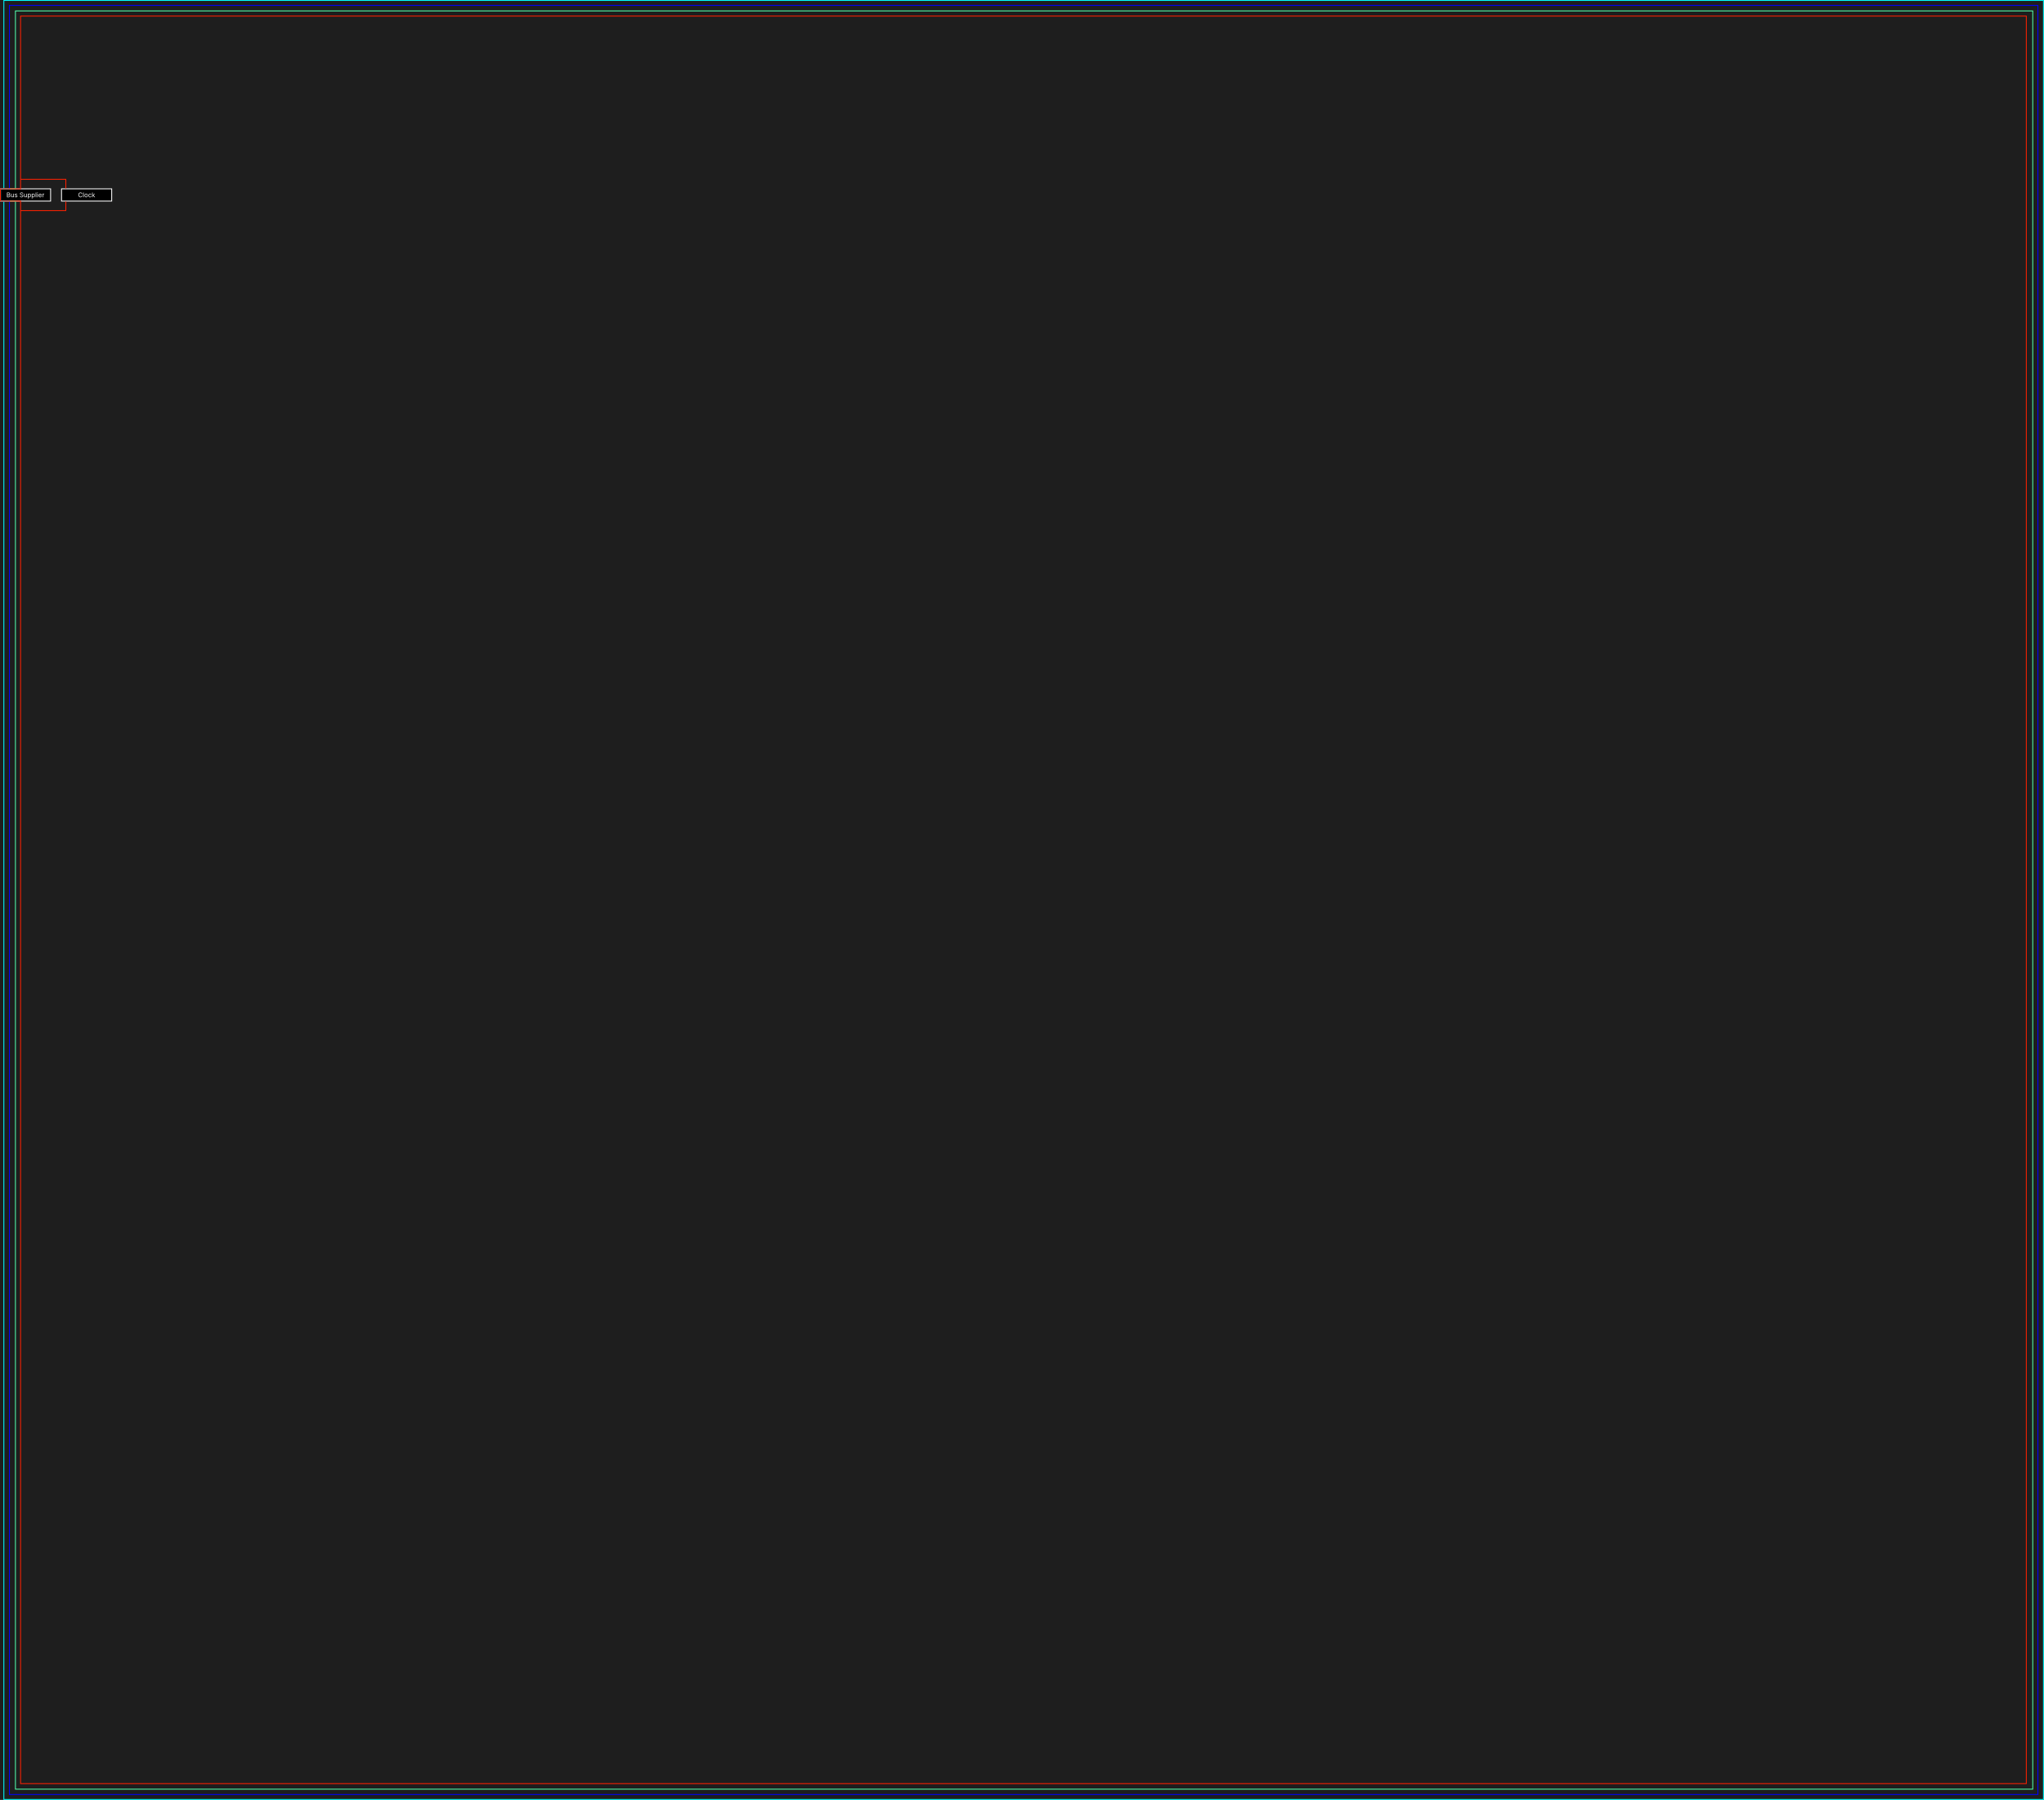
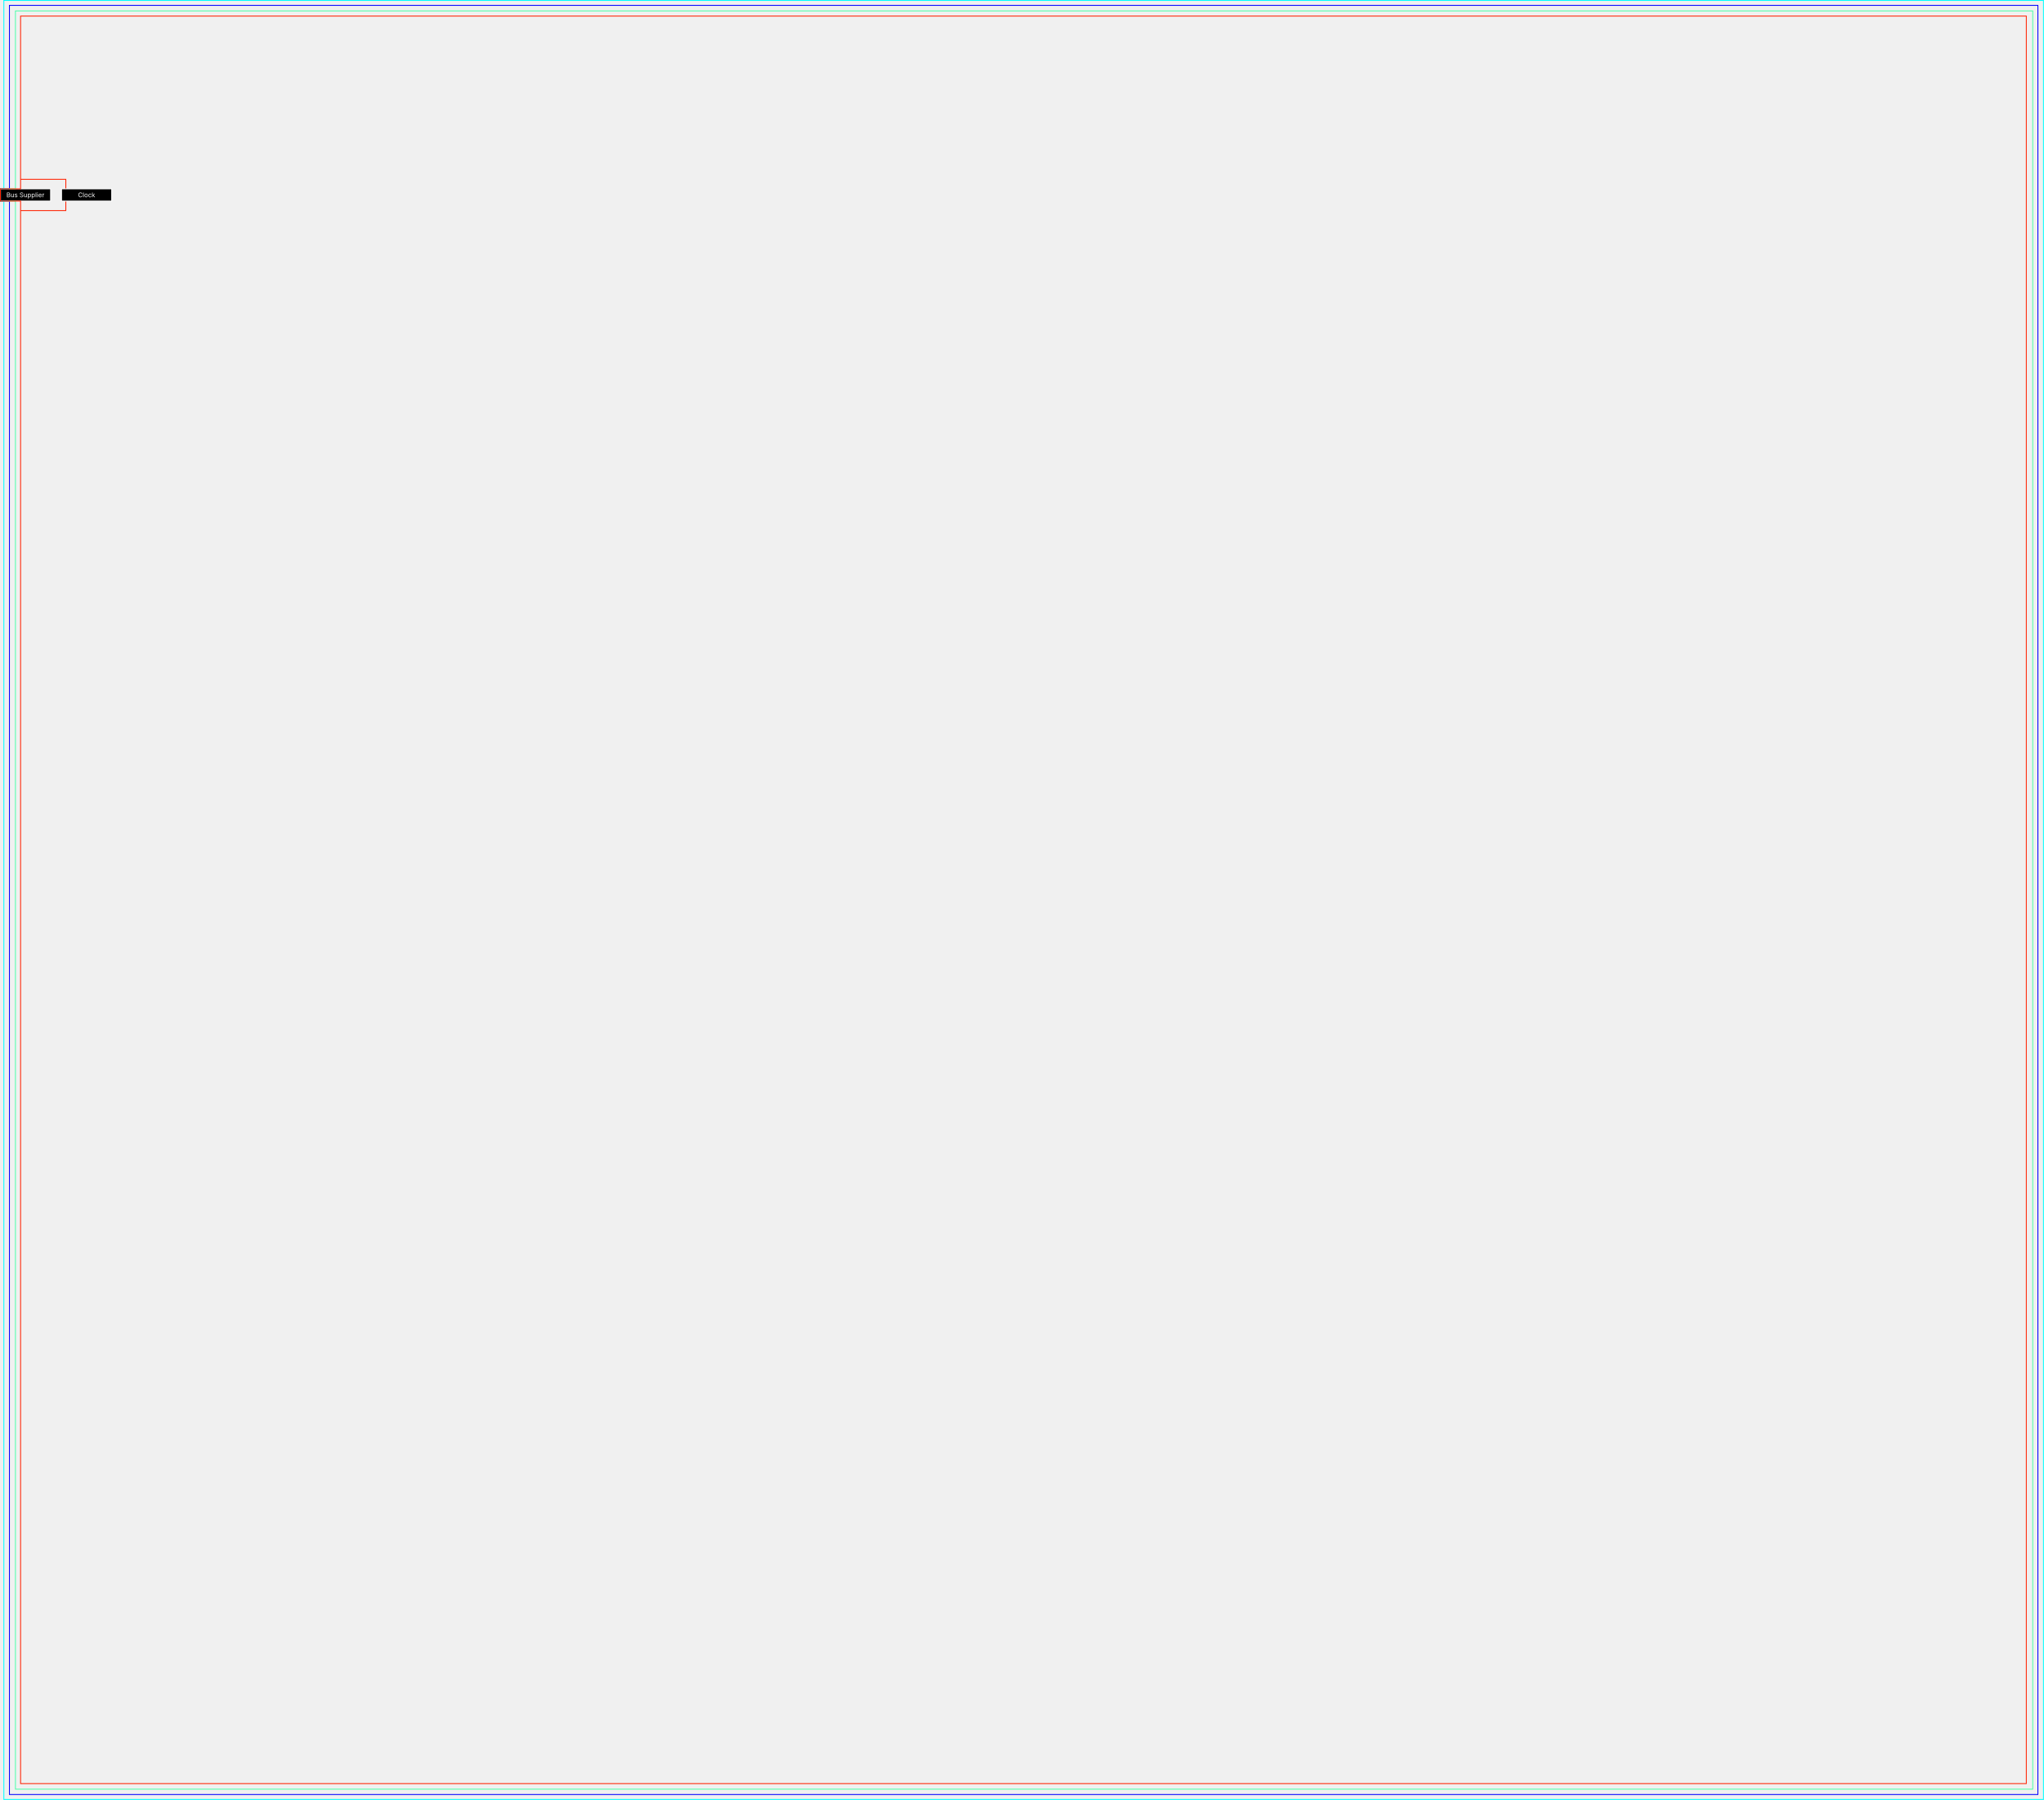
<svg xmlns="http://www.w3.org/2000/svg" width="9534" height="8397" viewBox="0 0 9534 8397" fill="none">
-   <rect width="9534" height="8397" fill="#1E1E1E" />
  <rect x="2" y="881" width="234" height="57" fill="black" stroke="white" stroke-width="4" />
  <path d="M32.642 920V898.182H40.27C41.79 898.182 43.043 898.445 44.031 898.97C45.018 899.489 45.753 900.188 46.236 901.069C46.719 901.942 46.96 902.912 46.96 903.977C46.96 904.915 46.793 905.689 46.459 906.3C46.133 906.911 45.7 907.393 45.16 907.749C44.627 908.104 44.048 908.366 43.423 908.537V908.75C44.091 908.793 44.762 909.027 45.437 909.453C46.111 909.879 46.676 910.49 47.131 911.286C47.585 912.081 47.812 913.054 47.812 914.205C47.812 915.298 47.564 916.282 47.067 917.156C46.57 918.029 45.785 918.722 44.712 919.233C43.64 919.744 42.244 920 40.526 920H32.642ZM35.284 917.656H40.526C42.251 917.656 43.477 917.322 44.201 916.655C44.932 915.98 45.298 915.163 45.298 914.205C45.298 913.466 45.11 912.784 44.734 912.159C44.357 911.527 43.821 911.023 43.125 910.646C42.429 910.263 41.605 910.071 40.653 910.071H35.284V917.656ZM35.284 907.77H40.185C40.98 907.77 41.697 907.614 42.337 907.301C42.983 906.989 43.494 906.548 43.871 905.98C44.254 905.412 44.446 904.744 44.446 903.977C44.446 903.018 44.112 902.205 43.445 901.538C42.777 900.863 41.719 900.526 40.27 900.526H35.284V907.77ZM62.125 913.31V903.636H64.64V920H62.125V917.23H61.955C61.571 918.061 60.975 918.768 60.165 919.35C59.355 919.925 58.333 920.213 57.097 920.213C56.074 920.213 55.165 919.989 54.37 919.542C53.574 919.087 52.949 918.406 52.495 917.496C52.04 916.58 51.813 915.426 51.813 914.034V903.636H54.327V913.864C54.327 915.057 54.661 916.009 55.328 916.719C56.003 917.429 56.863 917.784 57.907 917.784C58.532 917.784 59.167 917.624 59.814 917.305C60.467 916.985 61.014 916.495 61.454 915.835C61.902 915.174 62.125 914.332 62.125 913.31ZM80.835 907.301L78.577 907.94C78.435 907.564 78.225 907.198 77.948 906.843C77.678 906.481 77.309 906.183 76.84 905.948C76.372 905.714 75.772 905.597 75.04 905.597C74.038 905.597 73.204 905.827 72.536 906.289C71.876 906.744 71.546 907.322 71.546 908.026C71.546 908.651 71.773 909.144 72.228 909.506C72.682 909.869 73.392 910.17 74.358 910.412L76.787 911.009C78.25 911.364 79.34 911.907 80.058 912.638C80.775 913.363 81.134 914.297 81.134 915.44C81.134 916.378 80.864 917.216 80.324 917.955C79.791 918.693 79.046 919.276 78.087 919.702C77.128 920.128 76.013 920.341 74.742 920.341C73.073 920.341 71.691 919.979 70.597 919.254C69.504 918.53 68.811 917.472 68.52 916.08L70.906 915.483C71.134 916.364 71.563 917.024 72.195 917.464C72.835 917.905 73.669 918.125 74.699 918.125C75.871 918.125 76.801 917.876 77.49 917.379C78.186 916.875 78.534 916.271 78.534 915.568C78.534 915 78.335 914.524 77.938 914.141C77.54 913.75 76.929 913.459 76.105 913.267L73.378 912.628C71.879 912.273 70.779 911.722 70.076 910.977C69.379 910.224 69.031 909.283 69.031 908.153C69.031 907.23 69.291 906.413 69.809 905.703C70.335 904.993 71.049 904.435 71.951 904.031C72.86 903.626 73.889 903.423 75.04 903.423C76.659 903.423 77.931 903.778 78.854 904.489C79.784 905.199 80.445 906.136 80.835 907.301ZM105.629 903.636C105.501 902.557 104.982 901.719 104.073 901.122C103.164 900.526 102.049 900.227 100.728 900.227C99.762 900.227 98.917 900.384 98.192 900.696C97.475 901.009 96.914 901.438 96.509 901.985C96.112 902.532 95.913 903.153 95.913 903.849C95.913 904.432 96.051 904.933 96.328 905.352C96.612 905.763 96.974 906.108 97.415 906.385C97.855 906.655 98.317 906.879 98.8 907.056C99.283 907.227 99.727 907.365 100.131 907.472L102.347 908.068C102.915 908.217 103.548 908.423 104.244 908.686C104.947 908.949 105.618 909.308 106.257 909.762C106.903 910.21 107.436 910.785 107.855 911.488C108.274 912.191 108.484 913.054 108.484 914.077C108.484 915.256 108.175 916.321 107.557 917.273C106.946 918.224 106.051 918.981 104.872 919.542C103.7 920.103 102.276 920.384 100.6 920.384C99.038 920.384 97.685 920.131 96.541 919.627C95.405 919.123 94.51 918.42 93.856 917.518C93.21 916.616 92.844 915.568 92.759 914.375H95.487C95.558 915.199 95.835 915.881 96.317 916.42C96.808 916.953 97.425 917.351 98.171 917.614C98.924 917.869 99.734 917.997 100.6 917.997C101.609 917.997 102.514 917.834 103.317 917.507C104.119 917.173 104.755 916.712 105.224 916.122C105.692 915.526 105.927 914.83 105.927 914.034C105.927 913.31 105.724 912.72 105.32 912.266C104.915 911.811 104.382 911.442 103.722 911.158C103.061 910.874 102.347 910.625 101.58 910.412L98.896 909.645C97.191 909.155 95.842 908.455 94.847 907.546C93.853 906.637 93.356 905.447 93.356 903.977C93.356 902.756 93.686 901.69 94.347 900.781C95.014 899.865 95.909 899.155 97.031 898.651C98.16 898.139 99.421 897.884 100.813 897.884C102.219 897.884 103.469 898.136 104.563 898.64C105.657 899.137 106.523 899.819 107.163 900.685C107.809 901.552 108.15 902.536 108.185 903.636H105.629ZM122.799 913.31V903.636H125.313V920H122.799V917.23H122.629C122.245 918.061 121.649 918.768 120.839 919.35C120.029 919.925 119.007 920.213 117.771 920.213C116.748 920.213 115.839 919.989 115.044 919.542C114.248 919.087 113.623 918.406 113.169 917.496C112.714 916.58 112.487 915.426 112.487 914.034V903.636H115.001V913.864C115.001 915.057 115.335 916.009 116.002 916.719C116.677 917.429 117.536 917.784 118.58 917.784C119.205 917.784 119.841 917.624 120.487 917.305C121.141 916.985 121.688 916.495 122.128 915.835C122.575 915.174 122.799 914.332 122.799 913.31ZM129.918 926.136V903.636H132.347V906.236H132.646C132.83 905.952 133.086 905.589 133.413 905.149C133.746 904.702 134.222 904.304 134.84 903.956C135.465 903.601 136.31 903.423 137.376 903.423C138.754 903.423 139.968 903.768 141.019 904.457C142.07 905.146 142.891 906.122 143.48 907.386C144.07 908.651 144.364 910.142 144.364 911.861C144.364 913.594 144.07 915.096 143.48 916.367C142.891 917.631 142.074 918.612 141.03 919.308C139.986 919.996 138.782 920.341 137.418 920.341C136.367 920.341 135.526 920.167 134.893 919.819C134.261 919.464 133.775 919.062 133.434 918.615C133.093 918.161 132.83 917.784 132.646 917.486H132.433V926.136H129.918ZM132.39 911.818C132.39 913.054 132.571 914.144 132.933 915.089C133.295 916.026 133.825 916.761 134.521 917.294C135.217 917.82 136.069 918.082 137.077 918.082C138.129 918.082 139.006 917.805 139.709 917.251C140.419 916.69 140.952 915.937 141.307 914.993C141.669 914.041 141.85 912.983 141.85 911.818C141.85 910.668 141.673 909.631 141.317 908.707C140.969 907.777 140.44 907.042 139.73 906.502C139.027 905.955 138.143 905.682 137.077 905.682C136.055 905.682 135.195 905.941 134.499 906.46C133.803 906.971 133.278 907.688 132.923 908.612C132.567 909.528 132.39 910.597 132.39 911.818ZM148.2 926.136V903.636H150.629V906.236H150.927C151.112 905.952 151.367 905.589 151.694 905.149C152.028 904.702 152.504 904.304 153.121 903.956C153.746 903.601 154.592 903.423 155.657 903.423C157.035 903.423 158.249 903.768 159.3 904.457C160.352 905.146 161.172 906.122 161.761 907.386C162.351 908.651 162.646 910.142 162.646 911.861C162.646 913.594 162.351 915.096 161.761 916.367C161.172 917.631 160.355 918.612 159.311 919.308C158.267 919.996 157.063 920.341 155.7 920.341C154.648 920.341 153.807 920.167 153.175 919.819C152.543 919.464 152.056 919.062 151.715 918.615C151.374 918.161 151.112 917.784 150.927 917.486H150.714V926.136H148.2ZM150.671 911.818C150.671 913.054 150.852 914.144 151.214 915.089C151.577 916.026 152.106 916.761 152.802 917.294C153.498 917.82 154.35 918.082 155.359 918.082C156.41 918.082 157.287 917.805 157.99 917.251C158.7 916.69 159.233 915.937 159.588 914.993C159.95 914.041 160.131 912.983 160.131 911.818C160.131 910.668 159.954 909.631 159.599 908.707C159.251 907.777 158.722 907.042 158.011 906.502C157.308 905.955 156.424 905.682 155.359 905.682C154.336 905.682 153.477 905.941 152.781 906.46C152.085 906.971 151.559 907.688 151.204 908.612C150.849 909.528 150.671 910.597 150.671 911.818ZM168.995 898.182V920H166.481V898.182H168.995ZM173.6 920V903.636H176.114V920H173.6ZM174.878 900.909C174.388 900.909 173.966 900.742 173.611 900.408C173.263 900.075 173.089 899.673 173.089 899.205C173.089 898.736 173.263 898.335 173.611 898.001C173.966 897.667 174.388 897.5 174.878 897.5C175.368 897.5 175.787 897.667 176.135 898.001C176.491 898.335 176.668 898.736 176.668 899.205C176.668 899.673 176.491 900.075 176.135 900.408C175.787 900.742 175.368 900.909 174.878 900.909ZM187.58 920.341C186.003 920.341 184.643 919.993 183.5 919.297C182.363 918.594 181.486 917.614 180.868 916.357C180.257 915.092 179.952 913.622 179.952 911.946C179.952 910.27 180.257 908.793 180.868 907.514C181.486 906.229 182.346 905.227 183.446 904.51C184.554 903.786 185.847 903.423 187.324 903.423C188.176 903.423 189.018 903.565 189.849 903.849C190.68 904.134 191.436 904.595 192.118 905.234C192.8 905.866 193.343 906.705 193.748 907.749C194.153 908.793 194.355 910.078 194.355 911.605V912.67H181.742V910.497H191.799C191.799 909.574 191.614 908.75 191.245 908.026C190.882 907.301 190.364 906.729 189.689 906.31C189.022 905.891 188.233 905.682 187.324 905.682C186.323 905.682 185.456 905.93 184.725 906.428C184 906.918 183.443 907.557 183.052 908.345C182.662 909.134 182.466 909.979 182.466 910.881V912.33C182.466 913.565 182.679 914.613 183.105 915.472C183.539 916.325 184.139 916.974 184.906 917.422C185.673 917.862 186.564 918.082 187.58 918.082C188.24 918.082 188.837 917.99 189.37 917.805C189.909 917.614 190.375 917.33 190.765 916.953C191.156 916.57 191.458 916.094 191.671 915.526L194.1 916.207C193.844 917.031 193.414 917.756 192.811 918.381C192.207 918.999 191.461 919.482 190.574 919.83C189.686 920.17 188.688 920.341 187.58 920.341ZM198.18 920V903.636H200.609V906.108H200.779C201.078 905.298 201.618 904.641 202.399 904.137C203.18 903.633 204.061 903.381 205.041 903.381C205.225 903.381 205.456 903.384 205.733 903.391C206.01 903.398 206.22 903.409 206.362 903.423V905.98C206.277 905.959 206.081 905.927 205.776 905.884C205.478 905.835 205.162 905.81 204.828 905.81C204.032 905.81 203.322 905.977 202.697 906.31C202.079 906.637 201.589 907.092 201.227 907.674C200.872 908.249 200.694 908.906 200.694 909.645V920H198.18Z" fill="white" />
  <rect x="287" y="881" width="234" height="57" fill="black" stroke="white" stroke-width="4" />
  <path d="M384.199 905H381.557C381.401 904.24 381.127 903.572 380.737 902.997C380.353 902.422 379.884 901.939 379.33 901.548C378.783 901.151 378.176 900.852 377.509 900.653C376.841 900.455 376.145 900.355 375.42 900.355C374.099 900.355 372.903 900.689 371.83 901.357C370.765 902.024 369.916 903.008 369.284 904.308C368.659 905.607 368.347 907.202 368.347 909.091C368.347 910.98 368.659 912.575 369.284 913.874C369.916 915.174 370.765 916.158 371.83 916.825C372.903 917.493 374.099 917.827 375.42 917.827C376.145 917.827 376.841 917.727 377.509 917.528C378.176 917.33 378.783 917.035 379.33 916.644C379.884 916.246 380.353 915.76 380.737 915.185C381.127 914.602 381.401 913.935 381.557 913.182H384.199C384 914.297 383.638 915.295 383.112 916.175C382.587 917.056 381.933 917.805 381.152 918.423C380.371 919.034 379.494 919.499 378.521 919.819C377.555 920.138 376.521 920.298 375.42 920.298C373.56 920.298 371.905 919.844 370.456 918.935C369.007 918.026 367.867 916.733 367.036 915.057C366.205 913.381 365.79 911.392 365.79 909.091C365.79 906.79 366.205 904.801 367.036 903.125C367.867 901.449 369.007 900.156 370.456 899.247C371.905 898.338 373.56 897.884 375.42 897.884C376.521 897.884 377.555 898.043 378.521 898.363C379.494 898.683 380.371 899.151 381.152 899.769C381.933 900.38 382.587 901.126 383.112 902.006C383.638 902.88 384 903.878 384.199 905ZM390.642 898.182V920H388.127V898.182H390.642ZM401.894 920.341C400.417 920.341 399.121 919.989 398.006 919.286C396.898 918.583 396.031 917.599 395.406 916.335C394.788 915.071 394.479 913.594 394.479 911.903C394.479 910.199 394.788 908.711 395.406 907.44C396.031 906.168 396.898 905.181 398.006 904.478C399.121 903.775 400.417 903.423 401.894 903.423C403.371 903.423 404.664 903.775 405.772 904.478C406.887 905.181 407.754 906.168 408.371 907.44C408.996 908.711 409.309 910.199 409.309 911.903C409.309 913.594 408.996 915.071 408.371 916.335C407.754 917.599 406.887 918.583 405.772 919.286C404.664 919.989 403.371 920.341 401.894 920.341ZM401.894 918.082C403.016 918.082 403.94 917.795 404.664 917.219C405.388 916.644 405.925 915.888 406.273 914.95C406.621 914.013 406.795 912.997 406.795 911.903C406.795 910.81 406.621 909.79 406.273 908.846C405.925 907.901 405.388 907.138 404.664 906.555C403.94 905.973 403.016 905.682 401.894 905.682C400.772 905.682 399.849 905.973 399.124 906.555C398.4 907.138 397.864 907.901 397.516 908.846C397.168 909.79 396.994 910.81 396.994 911.903C396.994 912.997 397.168 914.013 397.516 914.95C397.864 915.888 398.4 916.644 399.124 917.219C399.849 917.795 400.772 918.082 401.894 918.082ZM419.795 920.341C418.26 920.341 416.939 919.979 415.831 919.254C414.724 918.53 413.871 917.532 413.275 916.261C412.678 914.989 412.38 913.537 412.38 911.903C412.38 910.241 412.685 908.775 413.296 907.504C413.914 906.225 414.773 905.227 415.874 904.51C416.982 903.786 418.275 903.423 419.752 903.423C420.903 903.423 421.939 903.636 422.863 904.062C423.786 904.489 424.542 905.085 425.132 905.852C425.721 906.619 426.087 907.514 426.229 908.537H423.715C423.523 907.791 423.097 907.131 422.437 906.555C421.783 905.973 420.903 905.682 419.795 905.682C418.814 905.682 417.955 905.937 417.216 906.449C416.485 906.953 415.913 907.667 415.501 908.59C415.096 909.506 414.894 910.582 414.894 911.818C414.894 913.082 415.093 914.183 415.491 915.121C415.895 916.058 416.464 916.786 417.195 917.305C417.934 917.823 418.8 918.082 419.795 918.082C420.448 918.082 421.041 917.969 421.574 917.741C422.106 917.514 422.557 917.188 422.927 916.761C423.296 916.335 423.559 915.824 423.715 915.227H426.229C426.087 916.193 425.736 917.063 425.175 917.837C424.621 918.604 423.885 919.215 422.969 919.67C422.06 920.117 421.002 920.341 419.795 920.341ZM432.248 914.034L432.206 910.923H432.717L439.876 903.636H442.987L435.359 911.349H435.146L432.248 914.034ZM429.905 920V898.182H432.419V920H429.905ZM440.302 920L433.91 911.903L435.7 910.156L443.498 920H440.302Z" fill="white" />
  <path d="M18 2V881H2V938H18V8395H9531.5V2H18Z" stroke="#00FFFF" stroke-width="4" />
  <path d="M44 25V881H2V938H44V8372H9505.5V25H44Z" stroke="#0000FF" stroke-width="4" />
  <path d="M72 51V881H2V938H72V8347H9481.5V51H72Z" stroke="#50FFAB" stroke-width="4" />
  <path d="M96 75V881H2V938H96V8321H9451.5V75H96Z" stroke="#FF2000" stroke-width="4" />
  <path d="M307 879V836.5H96" stroke="#FF2000" stroke-width="4" />
  <path d="M307 940V982.5H96" stroke="#FF2000" stroke-width="4" />
</svg>
